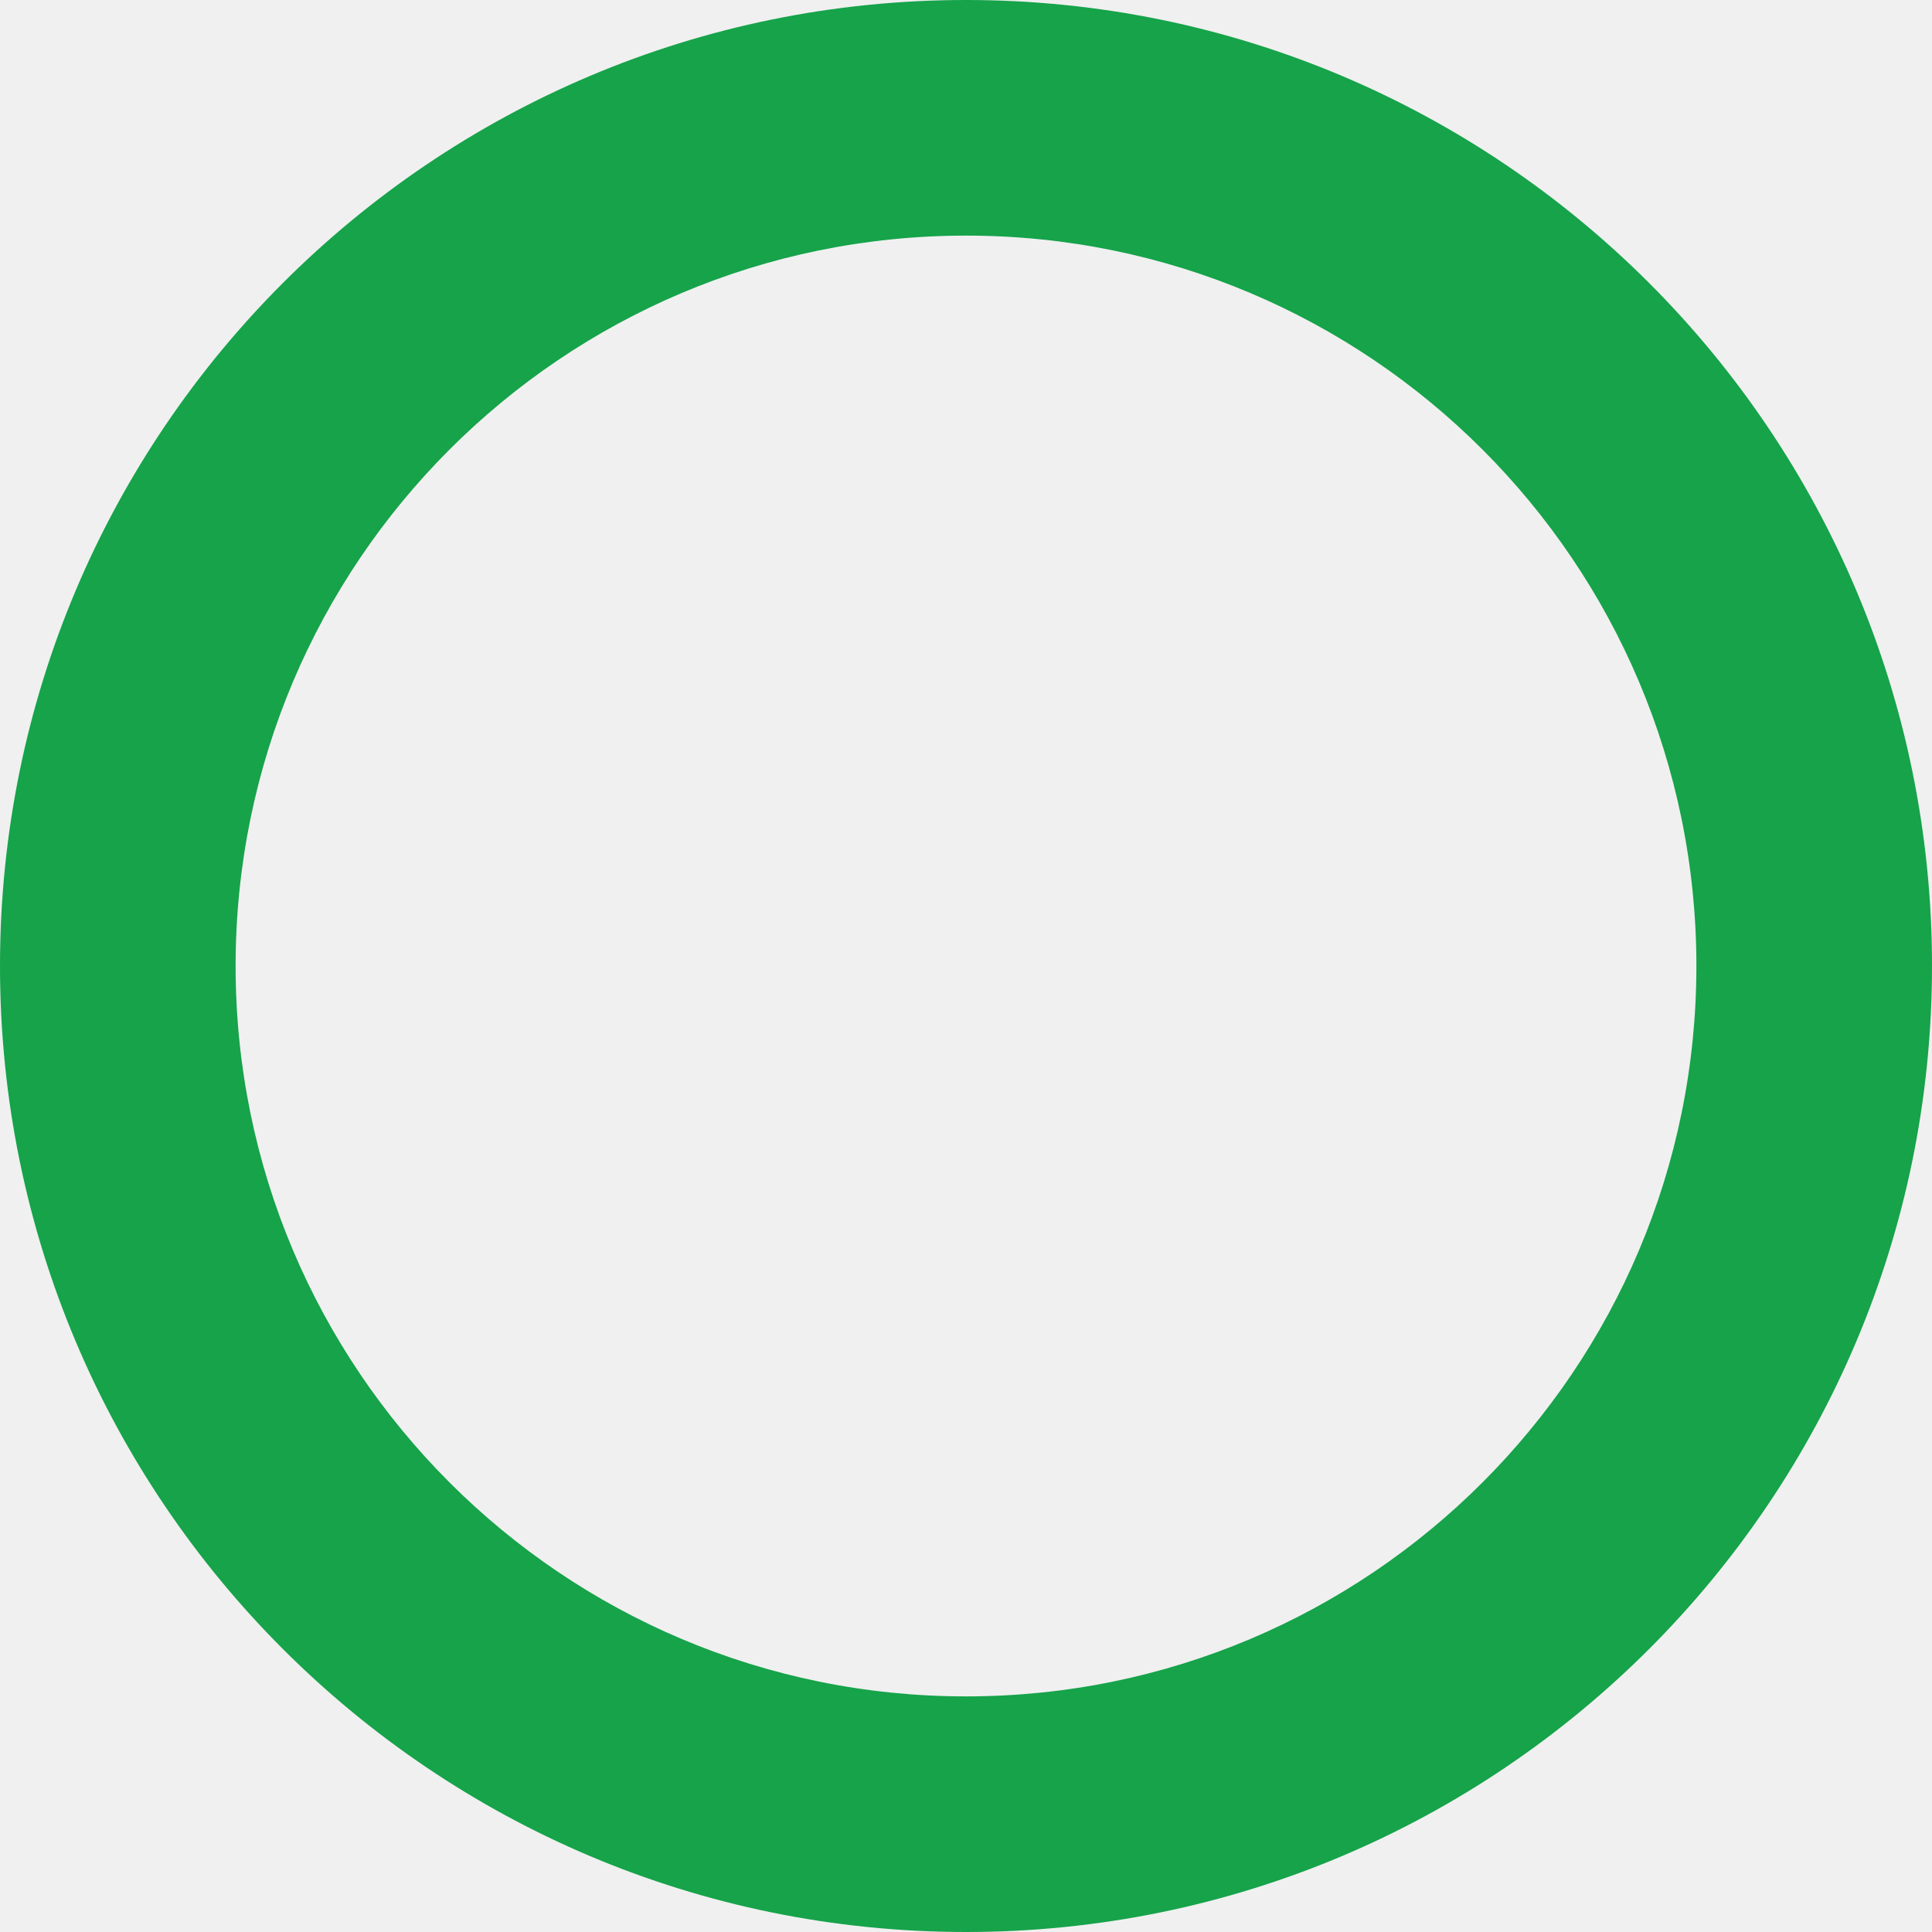
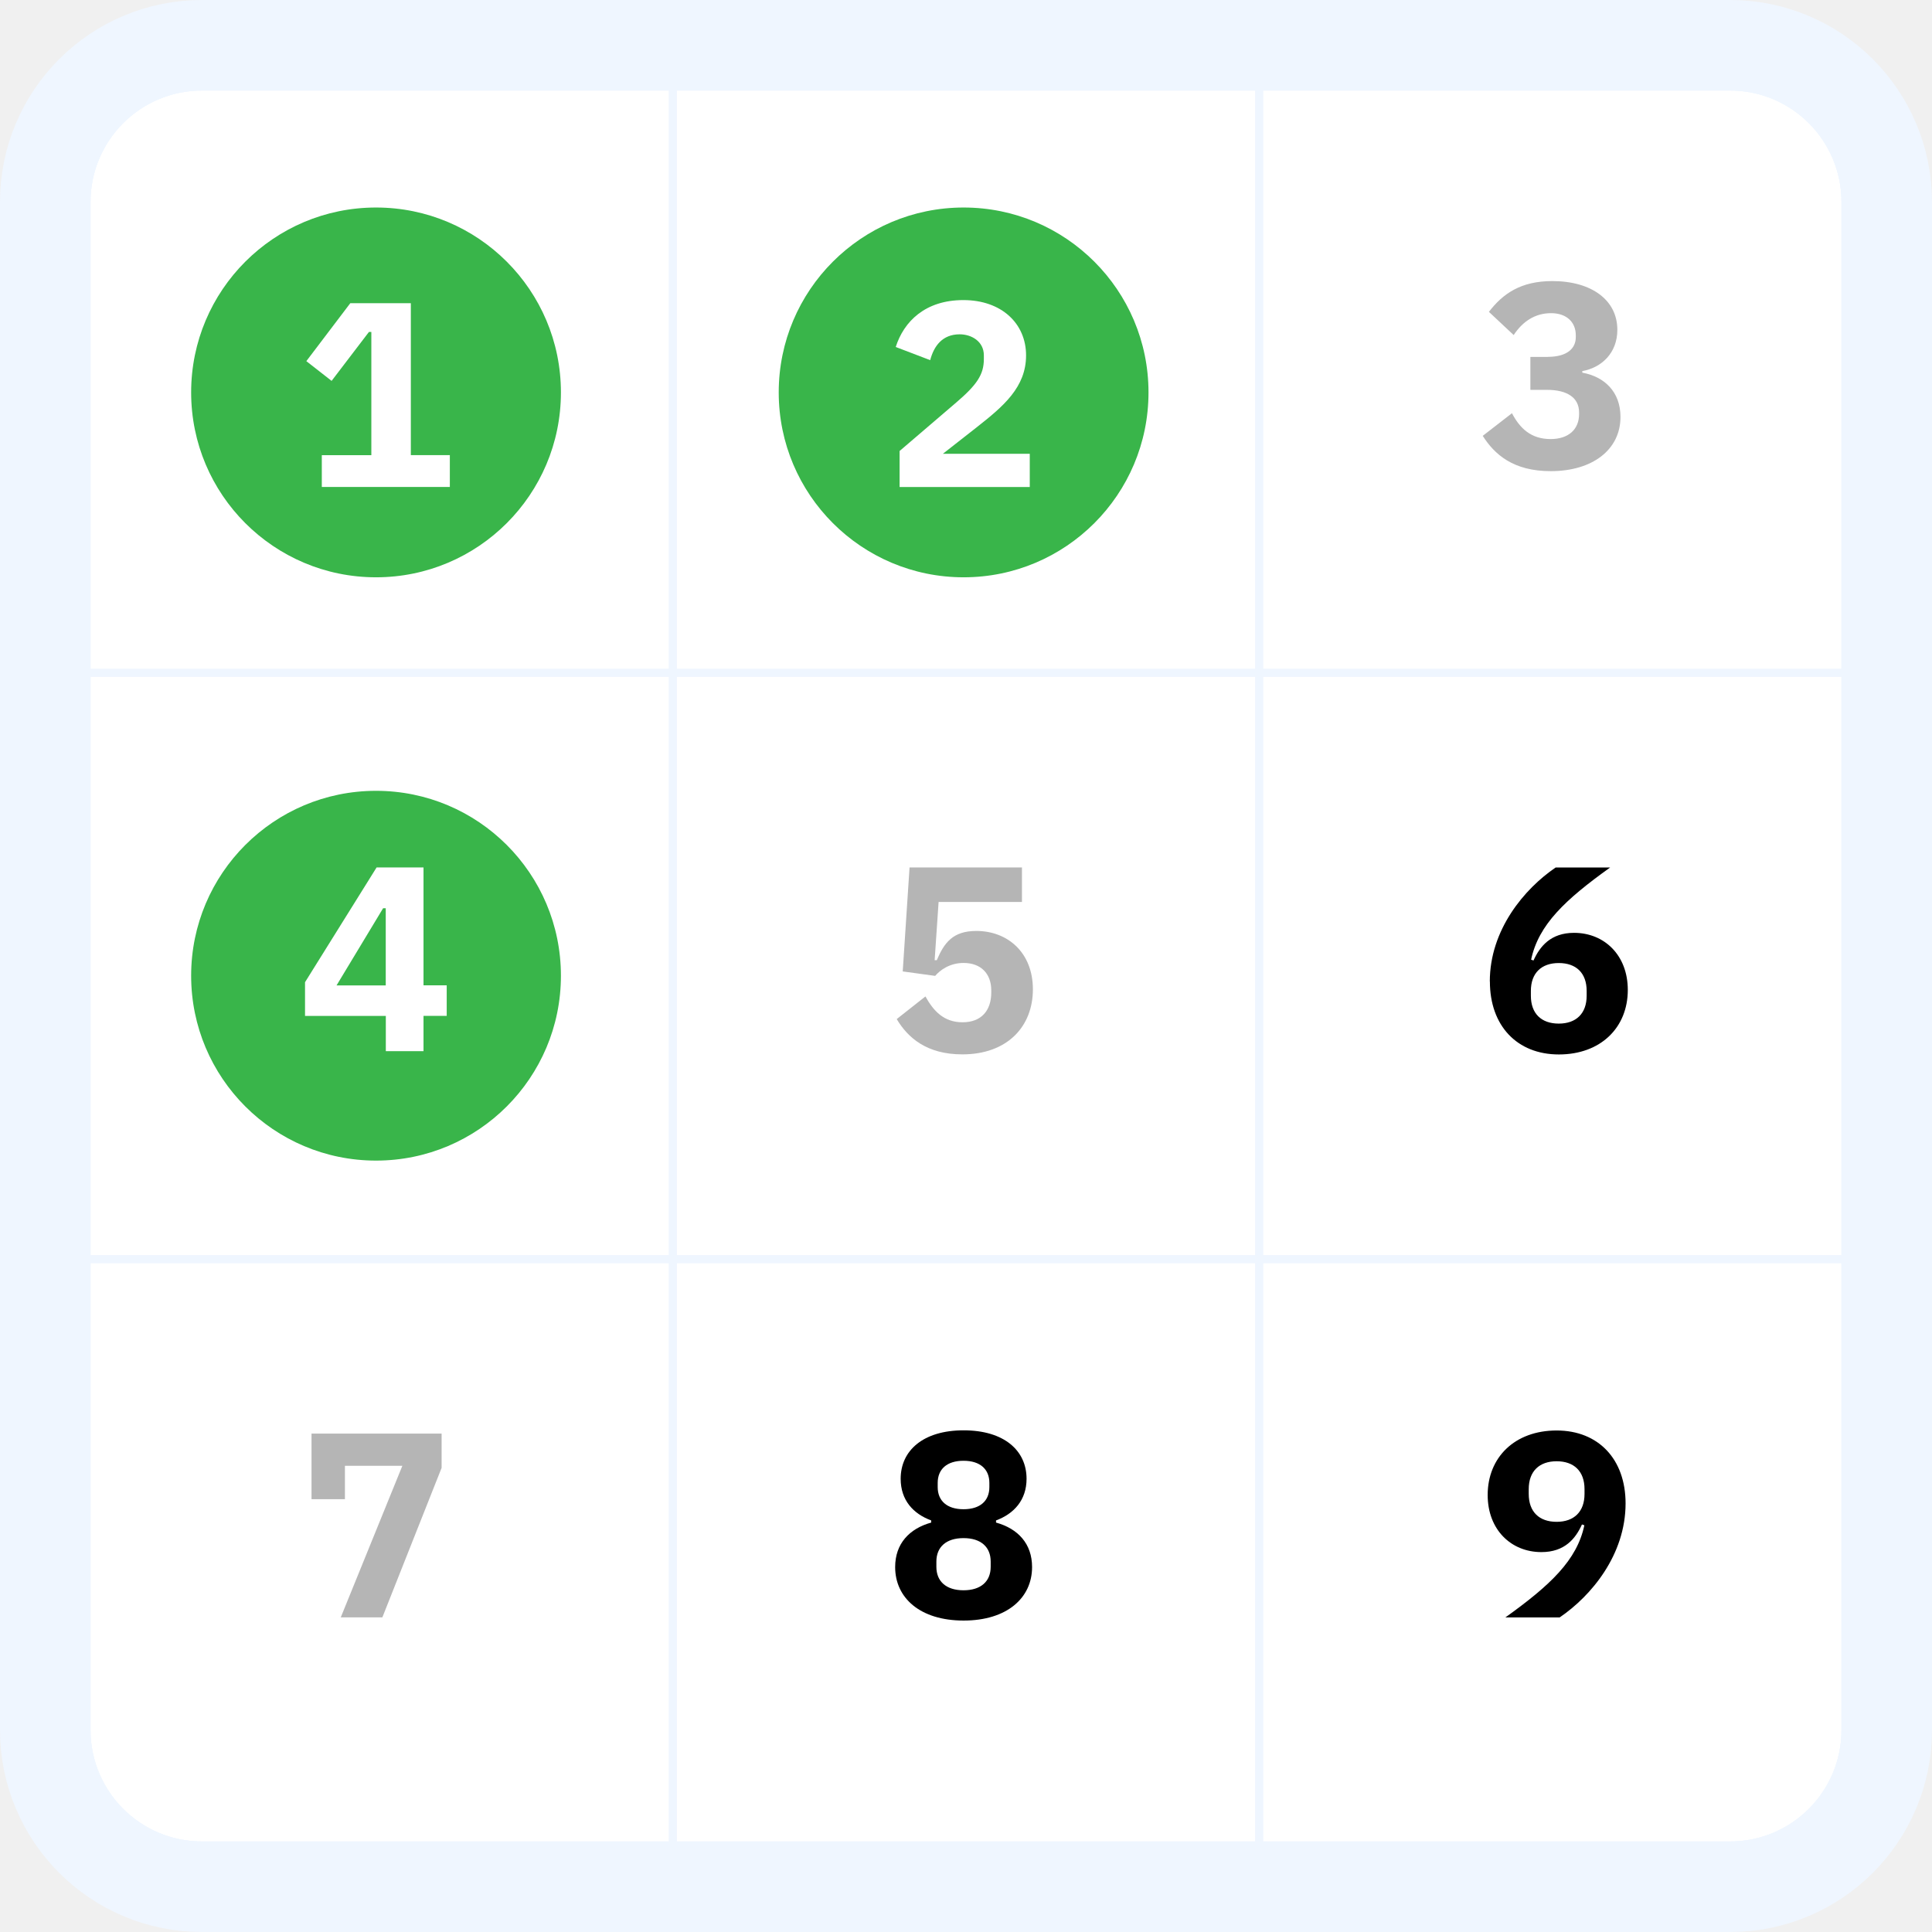
- <svg xmlns="http://www.w3.org/2000/svg" width="410" height="410" viewBox="0 0 410 410" fill="none">
-   <path fill-rule="evenodd" clip-rule="evenodd" d="M205 410C318.218 410 410 318.218 410 205C410 91.782 318.218 0 205 0C91.782 0 0 91.782 0 205C0 318.218 91.782 410 205 410ZM205 360C290.604 360 360 290.604 360 205C360 119.396 290.604 50 205 50C119.396 50 50 119.396 50 205C50 290.604 119.396 360 205 360Z" fill="#16a34a" />
+ <svg xmlns="http://www.w3.org/2000/svg" id="Layer_2" data-name="Layer 2" viewBox="0 0 234.8 234.8">
+   <defs>
+     <style>
+       .cls-1 {
+         stroke-width: 21px;
+       }
+ 
+       .cls-1, .cls-2, .cls-3 {
+         stroke-miterlimit: 10;
+       }
+ 
+       .cls-1, .cls-2, .cls-3, .cls-4 {
+         fill: none;
+       }
+ 
+       .cls-1, .cls-2, .cls-4 {
+         stroke: #eff6ff;
+       }
+ 
+       .cls-5 {
+         fill: #b5b5b5;
+       }
+ 
+       .cls-6 {
+         fill: #fff;
+       }
+ 
+       .cls-7 {
+         fill: #39b54a;
+       }
+ 
+       .cls-3 {
+         stroke: #000;
+       }
+     </style>
+   </defs>
+   <g id="Layer_1-2" data-name="Layer 1">
+     <g>
+       <g>
+         <g>
+           <g>
+             <rect class="cls-2" x="10.5" y="10.5" width="213.8" height="213.8" rx="14.05" ry="14.05" />
+             <rect class="cls-1" x="10.5" y="10.5" width="213.8" height="213.8" rx="14.05" ry="14.05" />
+           </g>
+           <line class="cls-3" x1="10.5" y1="153.03" x2="224.3" y2="153.03" />
+           <line class="cls-3" x1="10.5" y1="81.77" x2="224.3" y2="81.77" />
+           <line class="cls-3" x1="153.03" y1="10.5" x2="153.03" y2="224.3" />
+           <line class="cls-3" x1="81.77" y1="10.5" x2="81.77" y2="224.3" />
+         </g>
+         <g>
+           <rect class="cls-6" x="10.5" y="10.5" width="213.8" height="213.8" rx="14.05" ry="14.05" />
+           <rect class="cls-6" x="10.5" y="10.5" width="213.8" height="213.8" rx="14.05" ry="14.05" />
+           <rect class="cls-6" x="10.5" y="10.5" width="213.8" height="213.8" rx="14.05" ry="14.05" />
+         </g>
+         <g>
+           <g>
+             <rect class="cls-4" x="10.5" y="10.5" width="213.8" height="213.8" rx="14.05" ry="14.05" />
+             <rect class="cls-4" x="10.5" y="10.5" width="213.8" height="213.8" rx="14.05" ry="14.05" />
+             <rect class="cls-4" x="10.5" y="10.5" width="213.8" height="213.8" rx="14.05" ry="14.05" />
+           </g>
+           <line class="cls-4" x1="10.5" y1="153.03" x2="224.3" y2="153.03" />
+           <line class="cls-4" x1="10.5" y1="81.77" x2="224.3" y2="81.77" />
+           <line class="cls-4" x1="153.03" y1="10.5" x2="153.03" y2="224.3" />
+           <line class="cls-4" x1="81.77" y1="10.5" x2="81.77" y2="224.3" />
+         </g>
+       </g>
+       <g>
+         <circle class="cls-7" cx="45.7" cy="47.69" r="22.47" />
+         <path class="cls-6" d="M39.11,59.19v-3.87h6.02v-14.98h-.29l-4.54,5.95-3.07-2.4,5.34-7.04h7.36v18.46h4.74v3.87h-15.55Z" />
+       </g>
+       <g>
+         <circle class="cls-7" cx="117.11" cy="47.69" r="22.47" />
+         <path class="cls-6" d="M125.14,59.19h-15.81v-4.38l6.88-5.89c2.5-2.14,3.36-3.39,3.36-5.28v-.45c0-1.7-1.5-2.56-2.94-2.56-2.11,0-3.14,1.44-3.58,3.14l-4.19-1.6c.99-3.1,3.58-5.7,8.22-5.7s7.62,2.85,7.62,6.72-2.75,6.18-5.95,8.7l-4.16,3.26h10.56v4.03Z" />
+       </g>
+       <path class="cls-5" d="M188.09,43.37c2.37,0,3.42-1.02,3.42-2.4v-.22c0-1.6-1.12-2.69-3.01-2.69s-3.42.96-4.54,2.66l-3.01-2.82c1.7-2.21,3.87-3.74,7.71-3.74,4.8,0,7.9,2.34,7.9,5.92,0,2.85-1.95,4.61-4.26,5.02v.19c2.66.48,4.64,2.3,4.64,5.38,0,4-3.42,6.59-8.48,6.59-4.54,0-6.82-2.02-8.26-4.29l3.55-2.75c.96,1.82,2.3,3.14,4.7,3.14,2.18,0,3.46-1.18,3.46-3.04v-.19c0-1.82-1.47-2.75-3.9-2.75h-2.02v-4h2.08Z" />
+       <g>
+         <circle class="cls-7" cx="45.7" cy="118.58" r="22.47" />
+         <path class="cls-6" d="M46.89,127.76v-4.29h-9.82v-4.1l8.7-13.95h5.7v14.33h2.82v3.71h-2.82v4.29h-4.58ZM40.9,119.76h5.98v-9.38h-.32l-5.66,9.38Z" />
+       </g>
+       <path class="cls-5" d="M124.21,109.62h-10.14l-.48,7.07h.26c.9-2.11,1.95-3.55,4.8-3.55,3.81,0,6.88,2.62,6.88,7.1s-3.07,7.9-8.58,7.9c-4.32,0-6.62-2.02-7.97-4.29l3.49-2.75c.96,1.73,2.21,3.14,4.51,3.14s3.49-1.44,3.49-3.62v-.26c0-2.05-1.28-3.33-3.36-3.33-1.73,0-2.88.9-3.46,1.57l-3.94-.54.83-12.64h13.66v4.19Z" />
+       <path d="M181.06,119.28c0-6.27,4.19-11.26,8-13.85h6.62c-5.44,3.9-8.7,6.94-9.6,11.2l.29.1c.77-1.7,2.08-3.36,4.93-3.36,3.68,0,6.53,2.72,6.53,6.94,0,4.58-3.3,7.84-8.38,7.84s-8.38-3.49-8.38-8.86ZM192.83,121.01v-.58c0-2.18-1.28-3.39-3.39-3.39s-3.39,1.22-3.39,3.39v.58c0,2.18,1.28,3.39,3.39,3.39s3.39-1.22,3.39-3.39Z" />
+       <path class="cls-5" d="M41.41,196.57l7.49-18.43h-6.98v4.06h-4.06v-7.97h15.81v4.16l-7.2,18.17h-5.06Z" />
+       <path d="M108.79,190.45c0-2.85,1.73-4.67,4.38-5.41v-.26c-2.18-.8-3.71-2.46-3.71-5.06,0-3.42,2.72-5.89,7.65-5.89s7.65,2.46,7.65,5.89c0,2.59-1.54,4.26-3.71,5.06v.26c2.66.74,4.38,2.56,4.38,5.41,0,3.74-3.04,6.5-8.32,6.5s-8.32-2.75-8.32-6.5ZM120.4,190.42v-.64c0-1.76-1.18-2.85-3.3-2.85s-3.3,1.09-3.3,2.85v.64c0,1.76,1.18,2.85,3.3,2.85s3.3-1.09,3.3-2.85ZM120.24,180.73v-.51c0-1.66-1.12-2.69-3.14-2.69s-3.14,1.02-3.14,2.69v.51c0,1.66,1.12,2.69,3.14,2.69s3.14-1.02,3.14-2.69Z" />
+       <path d="M189.57,196.57h-6.62c5.44-3.9,8.7-6.94,9.6-11.2l-.29-.1c-.77,1.7-2.08,3.36-4.93,3.36-3.68,0-6.53-2.72-6.53-6.94,0-4.58,3.3-7.84,8.38-7.84s8.38,3.49,8.38,8.86c0,6.27-4.19,11.26-8,13.85ZM192.57,181.56v-.58c0-2.18-1.28-3.39-3.39-3.39s-3.39,1.22-3.39,3.39v.58c0,2.18,1.28,3.39,3.39,3.39s3.39-1.22,3.39-3.39Z" />
+     </g>
+   </g>
</svg>
